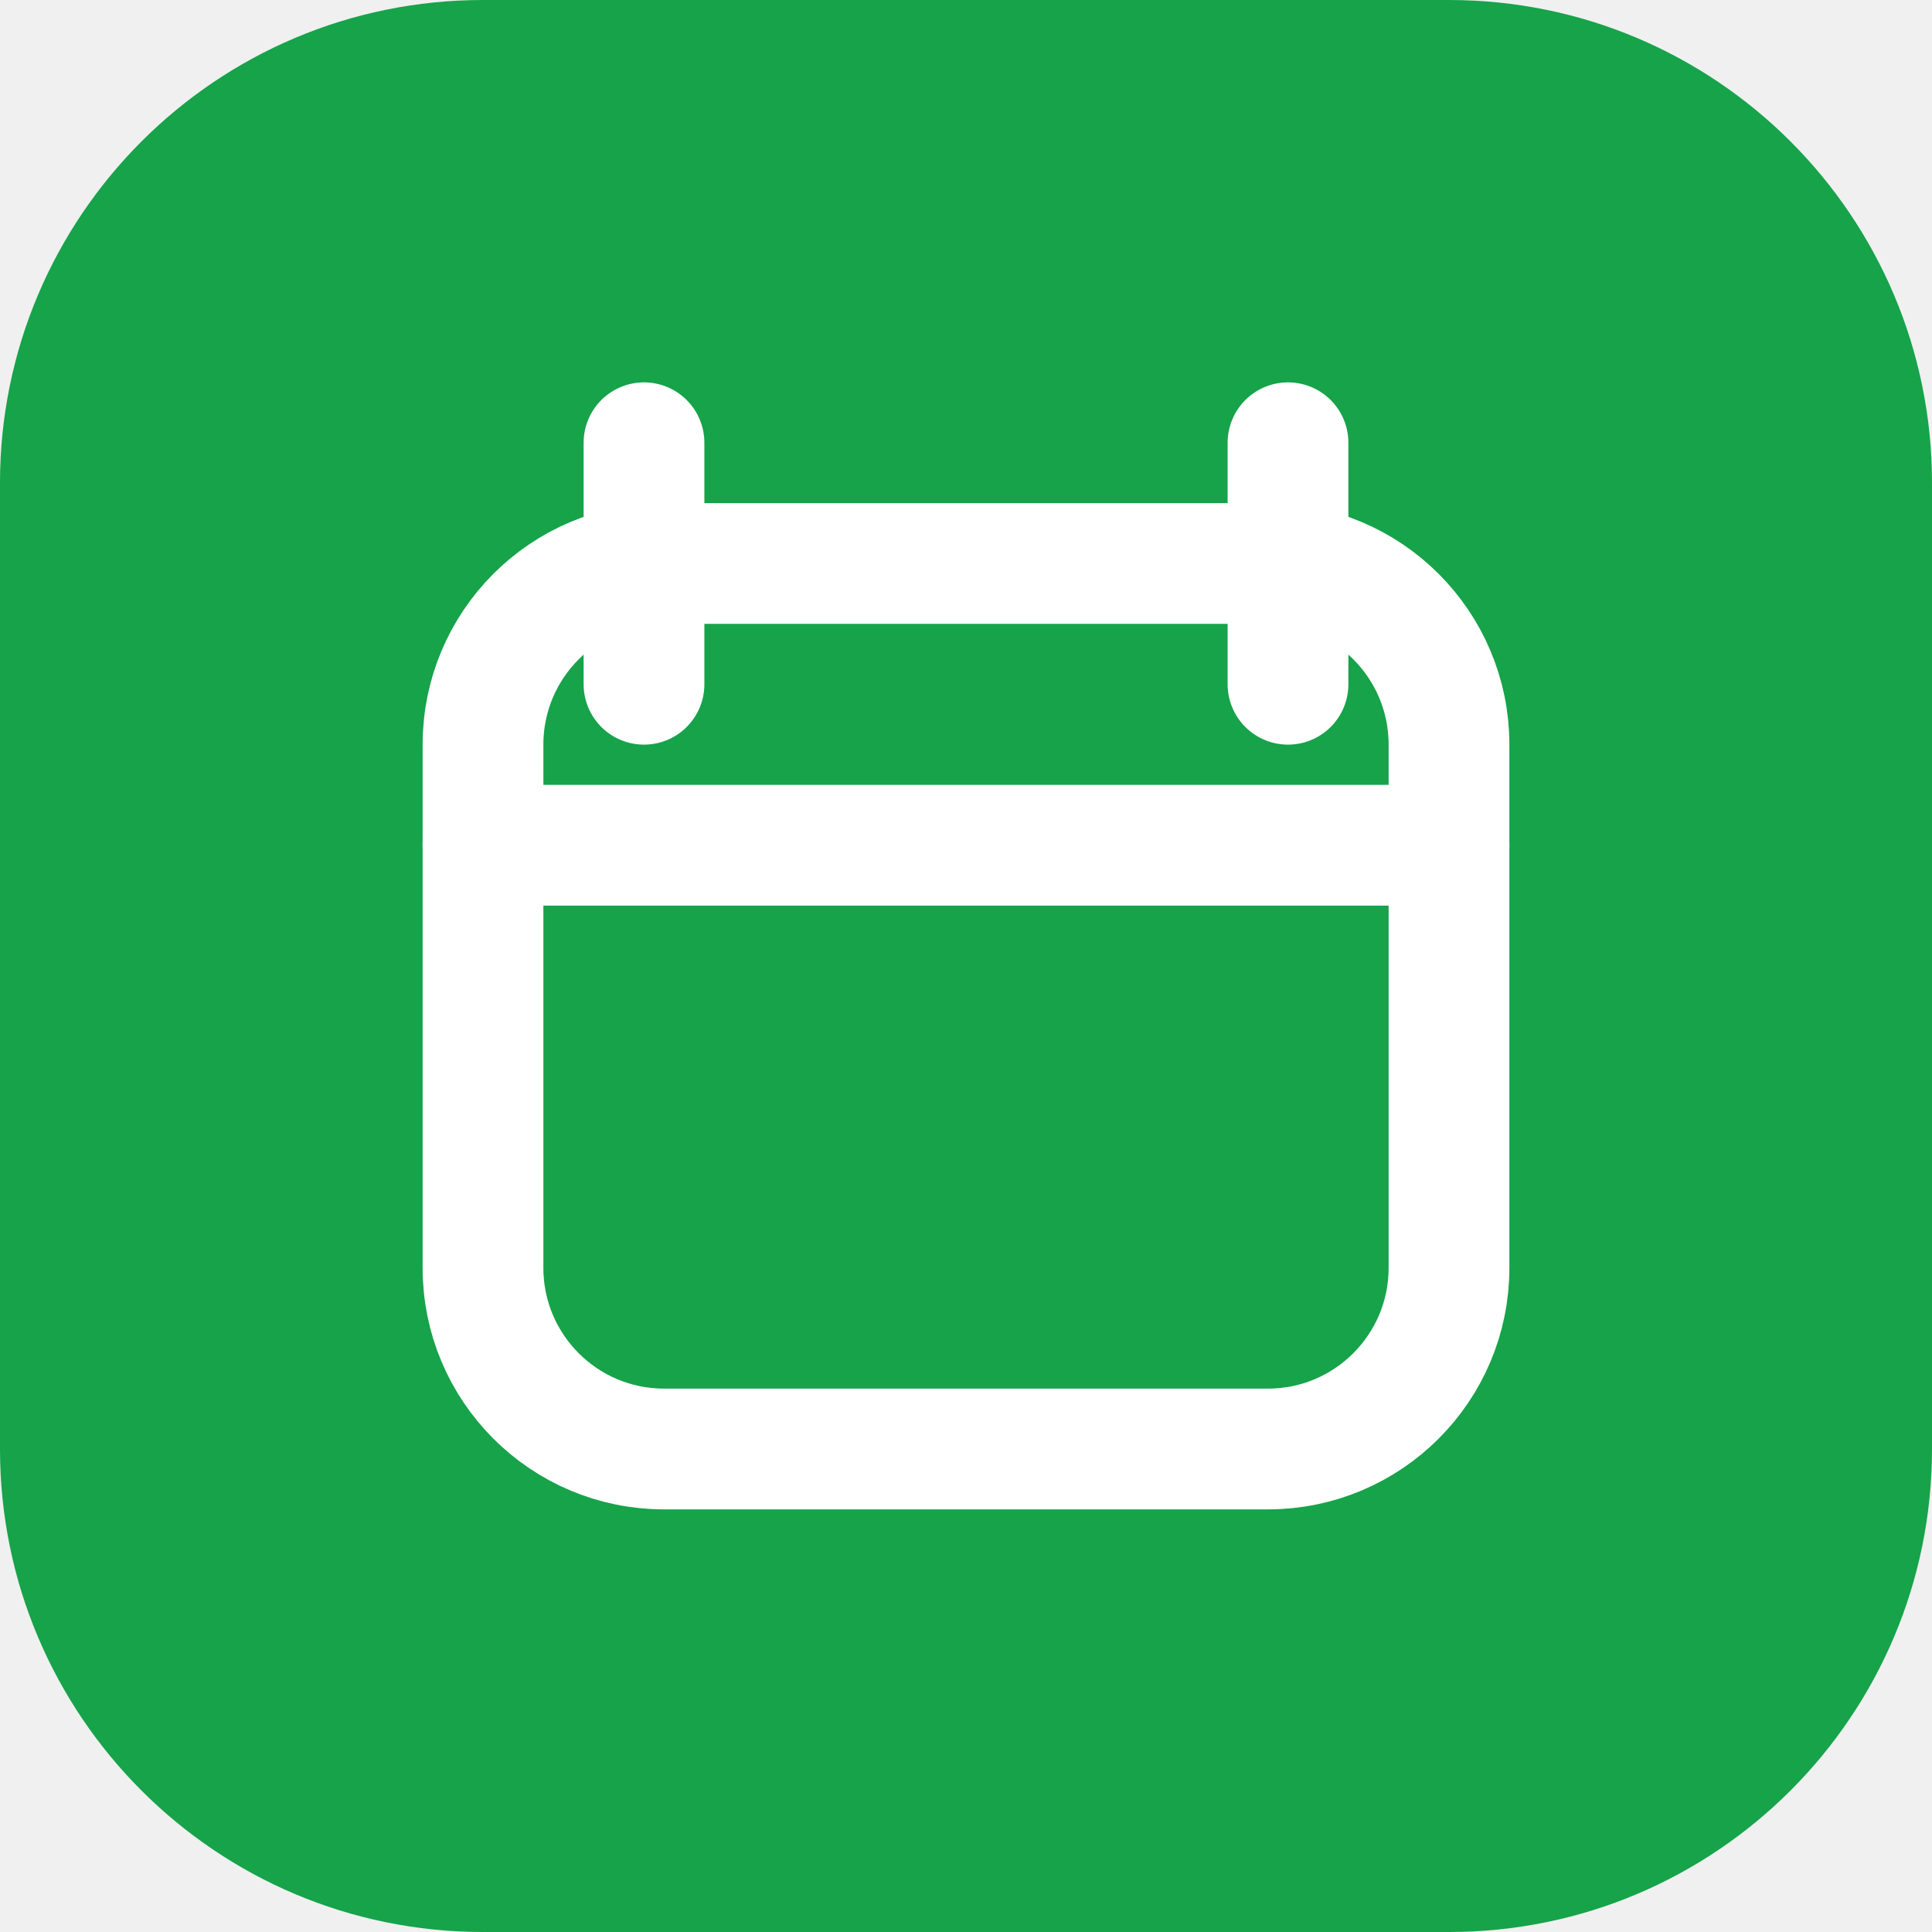
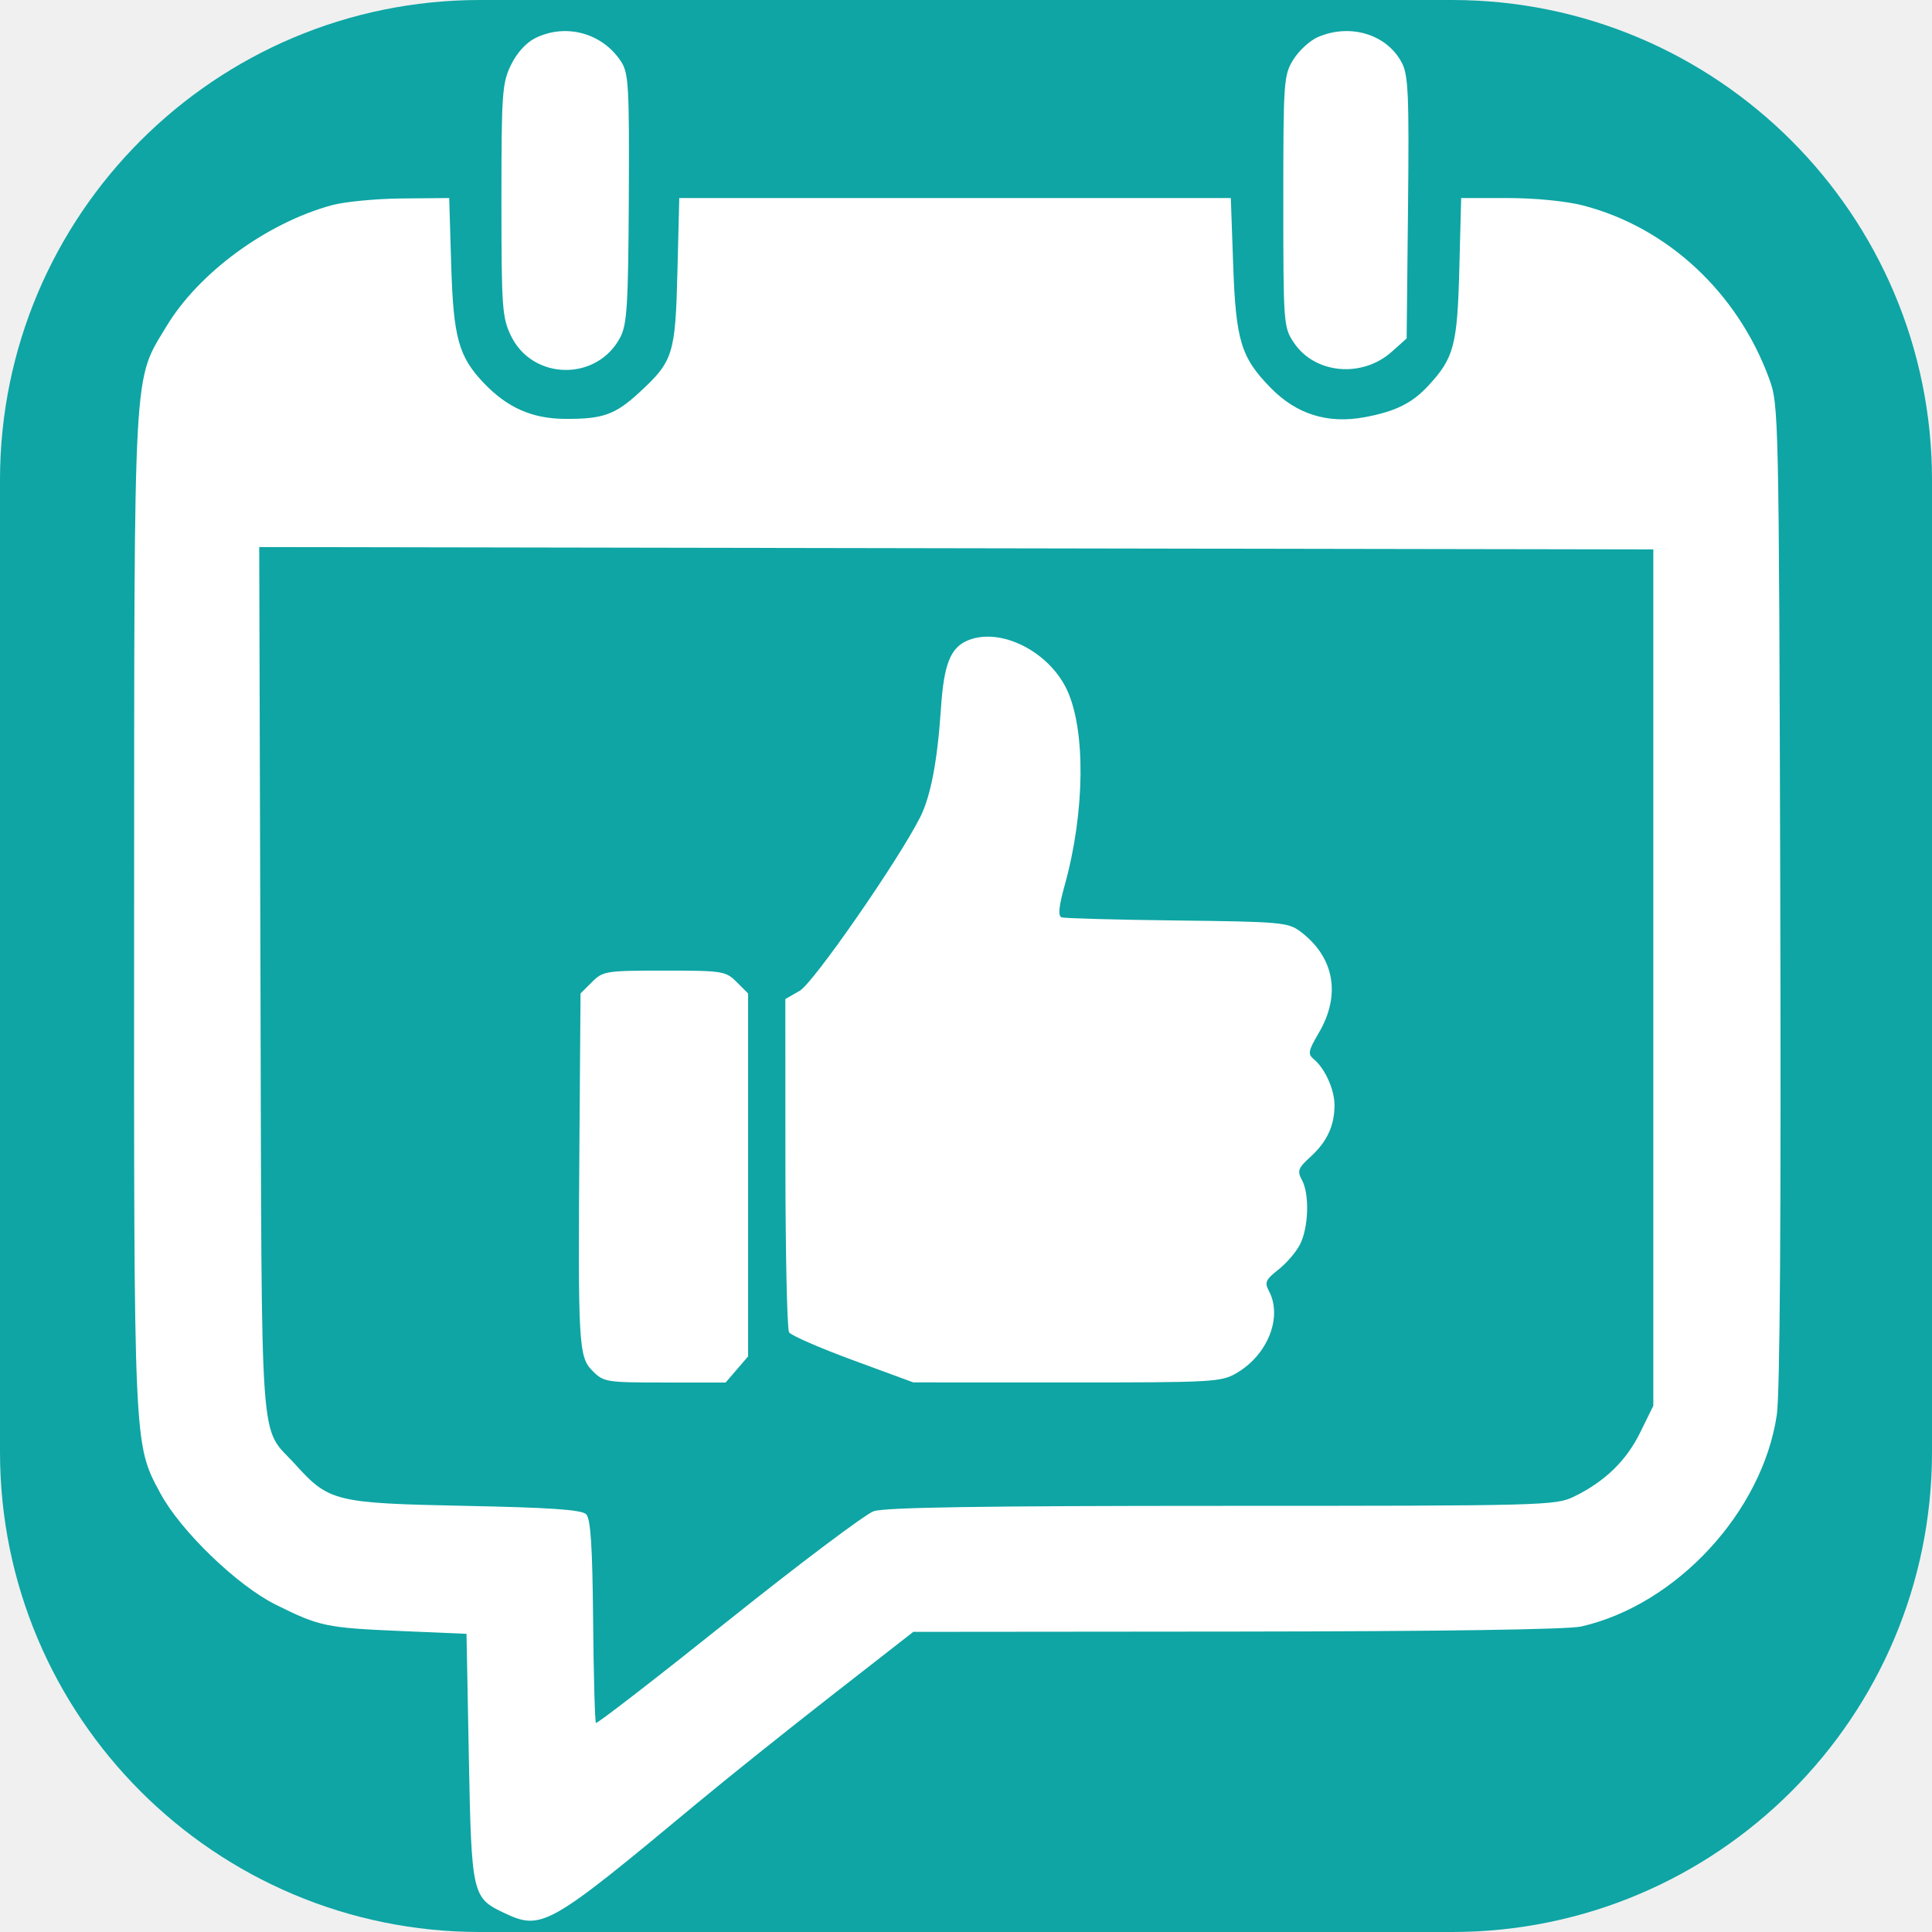
- <svg xmlns="http://www.w3.org/2000/svg" viewBox="0 0 192 192" fill="none">
-   <rect width="192" height="192" rx="48" fill="#16A34A" />
-   <rect x="48" y="56" width="96" height="88" rx="18" stroke="white" stroke-width="12" />
-   <path d="M64 44V68" stroke="white" stroke-width="12" stroke-linecap="round" />
-   <path d="M128 44V68" stroke="white" stroke-width="12" stroke-linecap="round" />
-   <path d="M48 84H144" stroke="white" stroke-width="12" stroke-linecap="round" />
+ <svg xmlns="http://www.w3.org/2000/svg" viewBox="0 0 330 330" fill="none">
+   <rect width="330" height="330" rx="82" fill="#0EA5A4" />
+   <g transform="translate(10 0)">
+     <path fill="#FFFFFF" fill-rule="evenodd" d="M 81.441 6.504 C 79.863 7.281 78.27 9.043 77.27 11.109 C 75.77 14.199 75.648 15.961 75.648 34.227 C 75.648 52.512 75.77 54.246 77.273 57.352 C 80.992 65.035 92.047 65.164 95.973 57.566 C 97.105 55.379 97.316 51.906 97.406 33.848 C 97.5 14.688 97.375 12.484 96.074 10.5 C 92.883 5.633 86.66 3.93 81.441 6.504 M 215.082 6.344 C 213.727 6.934 211.848 8.66 210.91 10.184 C 209.27 12.836 209.199 13.836 209.199 34.398 C 209.199 55.418 209.238 55.906 211.016 58.551 C 214.586 63.867 222.652 64.609 227.719 60.086 L 230.266 57.809 L 230.5 35.512 C 230.699 16.355 230.555 12.871 229.469 10.766 C 226.934 5.867 220.629 3.93 215.082 6.344 M 46.668 35.051 C 35.512 38.109 23.945 46.586 18.43 55.742 C 12.711 65.246 12.941 61.055 12.906 155.457 C 12.871 247.754 12.816 246.527 17.379 255.047 C 20.82 261.461 30.488 270.805 37.094 274.086 C 44.574 277.809 45.711 278.047 58.555 278.594 L 69.684 279.07 L 70.082 300.137 C 70.523 323.535 70.664 324.16 76.012 326.699 C 82.539 329.797 83.566 329.219 108.969 308.086 C 113.961 303.934 124.336 295.629 132.023 289.637 L 146 278.734 L 201.25 278.684 C 235.957 278.652 257.828 278.332 260.078 277.82 C 276.352 274.109 291.016 258.258 293.488 241.707 C 294.035 238.027 294.238 207.852 294.082 152.672 C 293.852 70.266 293.824 69.145 292.184 64.668 C 286.793 49.957 274.809 38.816 260.359 35.086 C 257.488 34.348 252.199 33.828 247.527 33.828 L 239.578 33.828 L 239.262 45.949 C 238.926 58.992 238.348 61.16 233.953 65.895 C 231.164 68.898 228.34 70.289 223.059 71.266 C 216.785 72.426 211.457 70.758 207.051 66.258 C 201.957 61.051 201.094 58.211 200.633 45.156 L 200.234 33.828 L 106.023 33.828 L 105.711 46.348 C 105.359 60.543 105 61.691 99.207 67.031 C 95.051 70.863 92.945 71.605 86.379 71.543 C 80.891 71.496 76.664 69.625 72.707 65.496 C 68.324 60.926 67.441 57.734 67.066 45.156 L 66.727 33.828 L 58.668 33.898 C 54.234 33.938 48.836 34.457 46.668 35.051 M 34.492 167.574 C 34.734 250.477 34.211 243.238 40.461 250.16 C 46.184 256.492 47.285 256.762 69.449 257.211 C 84.062 257.504 89.348 257.871 90.117 258.641 C 90.887 259.414 91.191 264 91.309 276.82 C 91.395 286.25 91.613 294.113 91.793 294.289 C 91.973 294.469 102.133 286.613 114.371 276.828 C 126.609 267.043 137.801 258.629 139.242 258.125 C 141.125 257.469 157.926 257.211 198.734 257.211 C 253.73 257.211 255.707 257.156 258.832 255.641 C 264.098 253.082 267.785 249.516 270.16 244.672 L 272.398 240.117 L 272.398 93.848 L 153.34 93.645 L 34.277 93.441 Z M 155.387 109.355 C 152.363 110.574 151.23 113.383 150.727 120.906 C 150.117 130.059 148.973 136.039 147.137 139.656 C 143.344 147.121 128.945 167.867 126.621 169.215 L 124.141 170.648 L 124.152 198.629 C 124.16 214.016 124.441 227.039 124.777 227.57 C 125.117 228.105 130.031 230.246 135.699 232.332 L 146 236.125 L 172.234 236.133 C 197.277 236.141 198.594 236.07 201.25 234.512 C 206.582 231.375 209.105 224.918 206.727 220.48 C 205.969 219.062 206.195 218.559 208.332 216.883 C 209.703 215.812 211.363 213.887 212.027 212.605 C 213.512 209.734 213.703 204.039 212.402 201.602 C 211.539 199.988 211.699 199.543 213.898 197.539 C 216.676 195 217.945 192.242 217.945 188.754 C 217.945 186.121 216.324 182.516 214.438 180.949 C 213.34 180.043 213.434 179.543 215.27 176.41 C 219.094 169.887 217.906 163.438 212.074 159.082 C 210.027 157.551 208.645 157.43 191.059 157.227 C 180.707 157.105 171.828 156.863 171.332 156.688 C 170.688 156.461 170.844 154.863 171.871 151.16 C 175.328 138.703 175.473 124.629 172.215 117.77 C 169.113 111.234 160.91 107.129 155.387 109.355 M 91.113 167.742 L 89.16 169.691 L 88.977 194.172 C 88.711 229.84 88.816 231.738 91.207 234.156 C 93.105 236.074 93.535 236.145 103.559 236.145 L 113.941 236.145 L 115.863 233.914 L 117.781 231.684 L 117.781 169.691 L 115.828 167.742 C 113.957 165.867 113.461 165.789 103.473 165.789 C 93.48 165.789 92.984 165.867 91.113 167.742 " clip-rule="evenodd" />
+   </g>
</svg>
